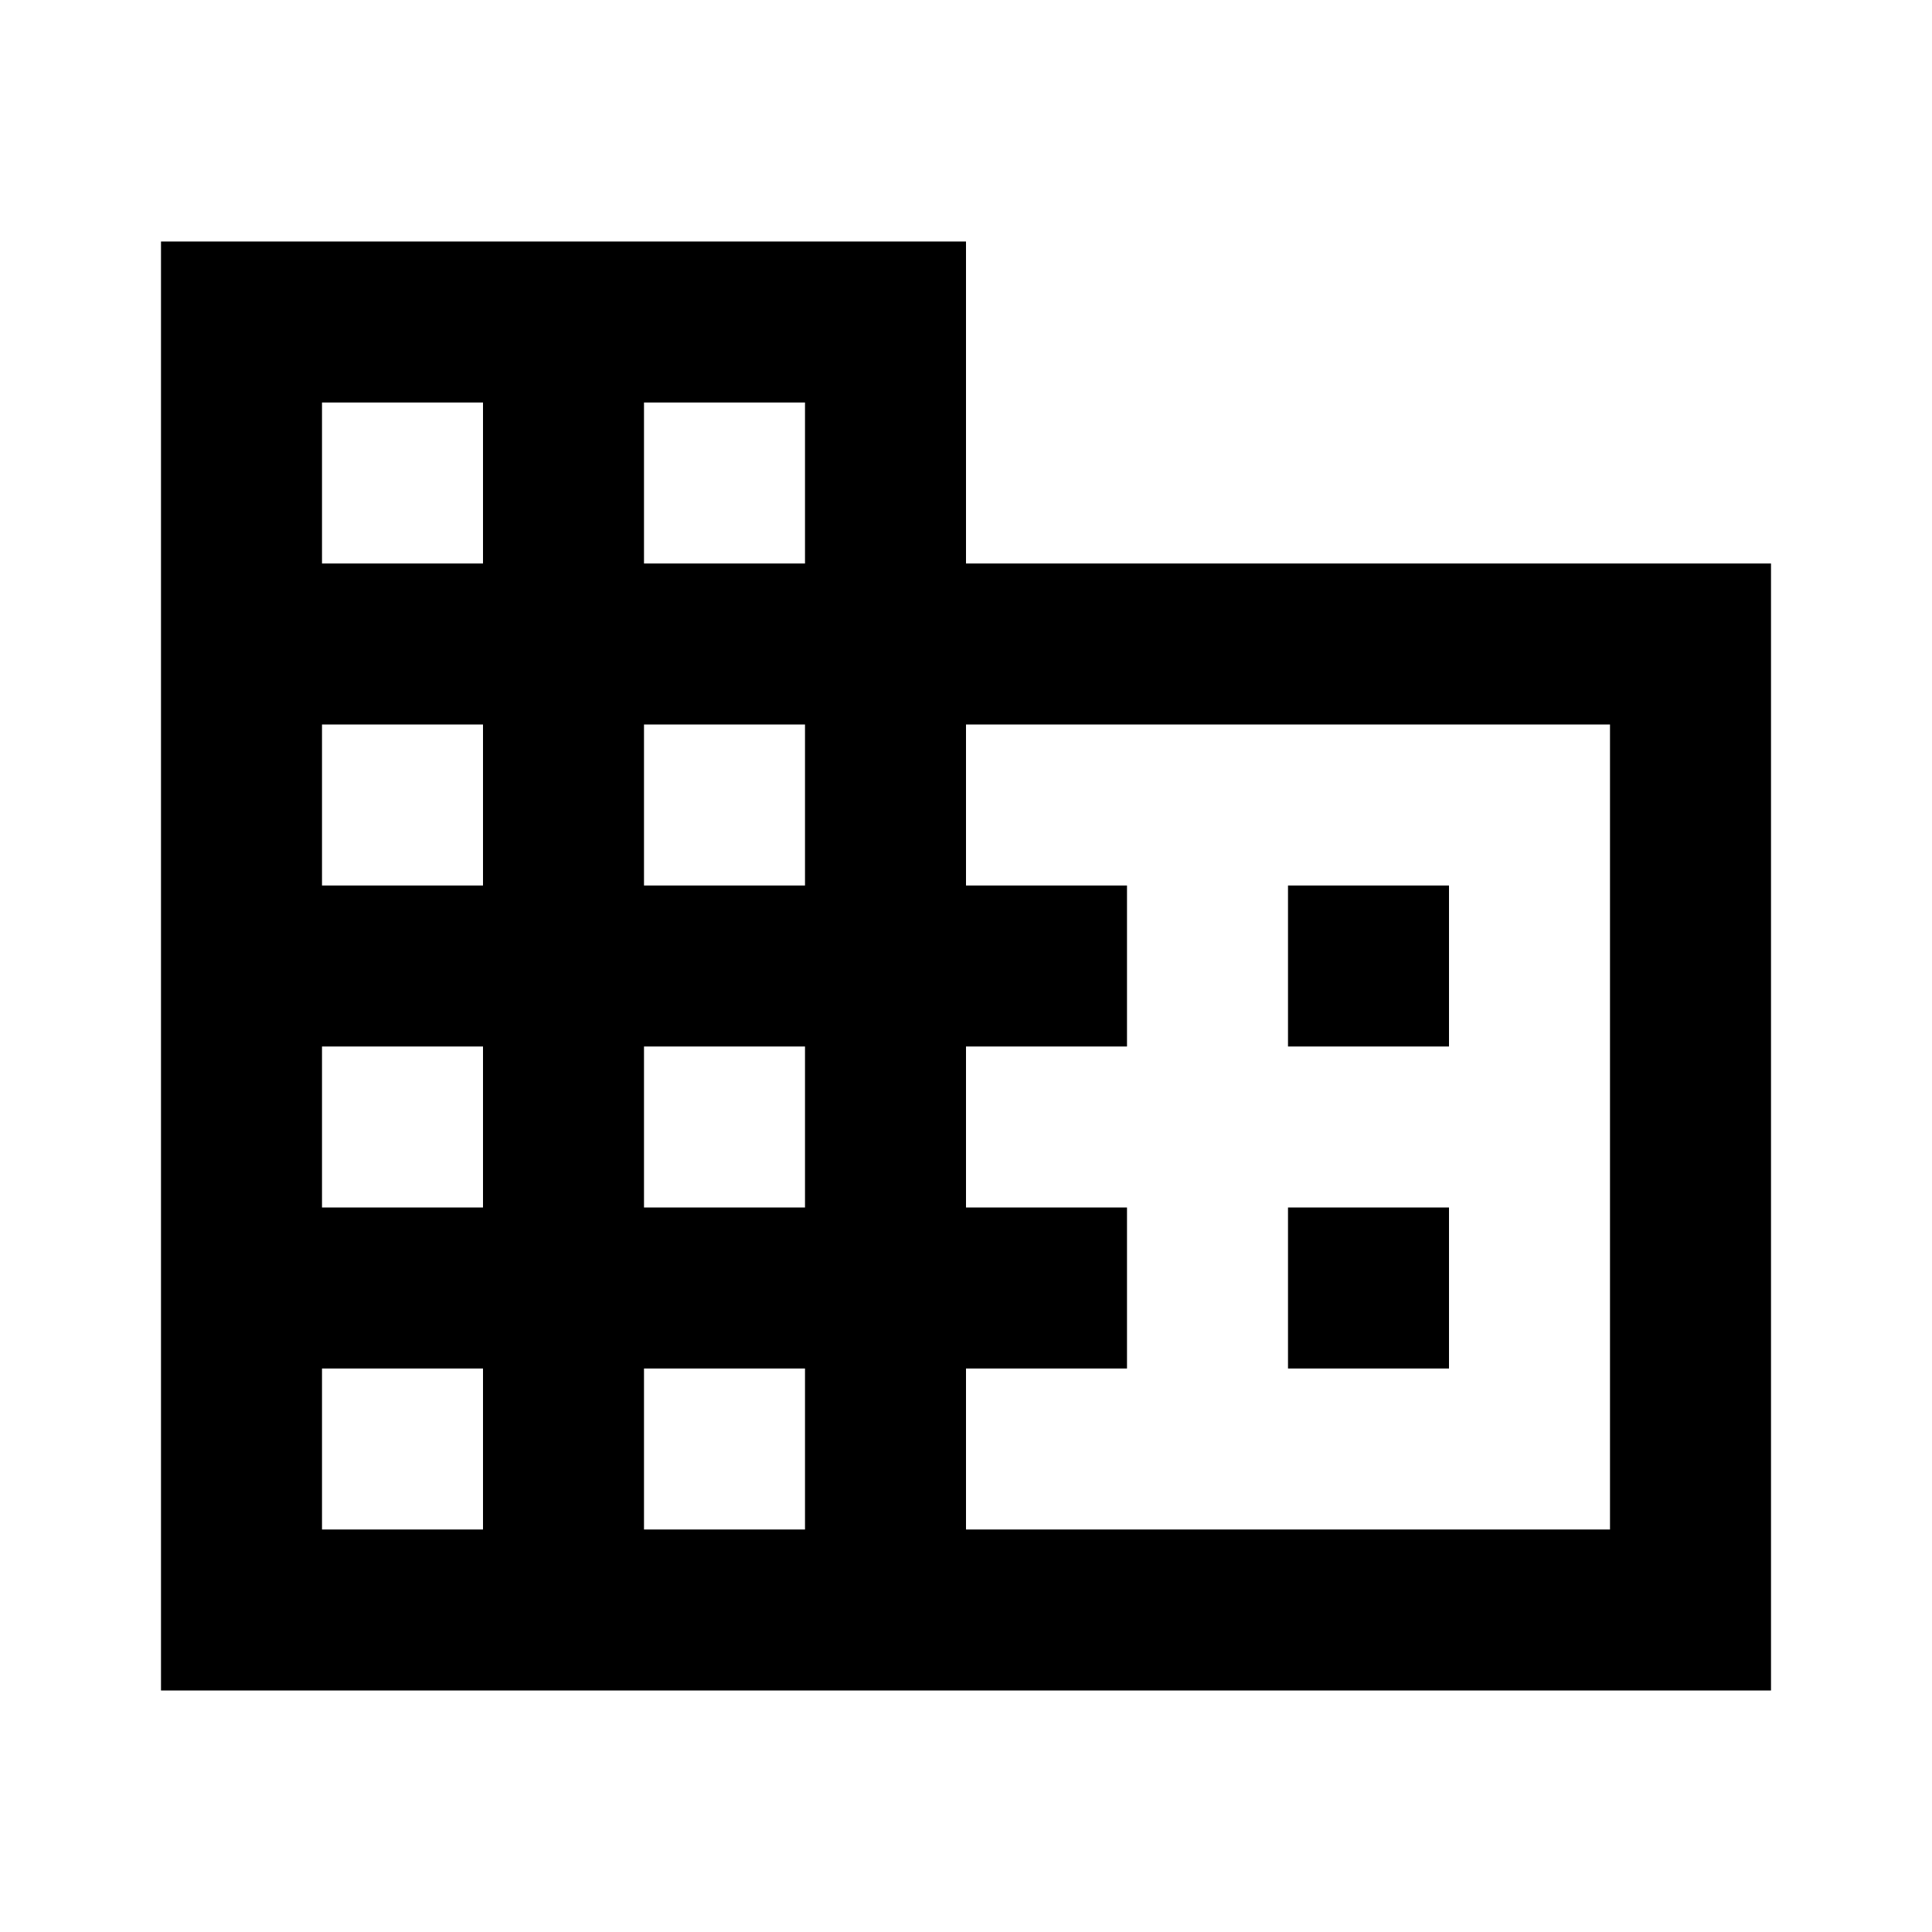
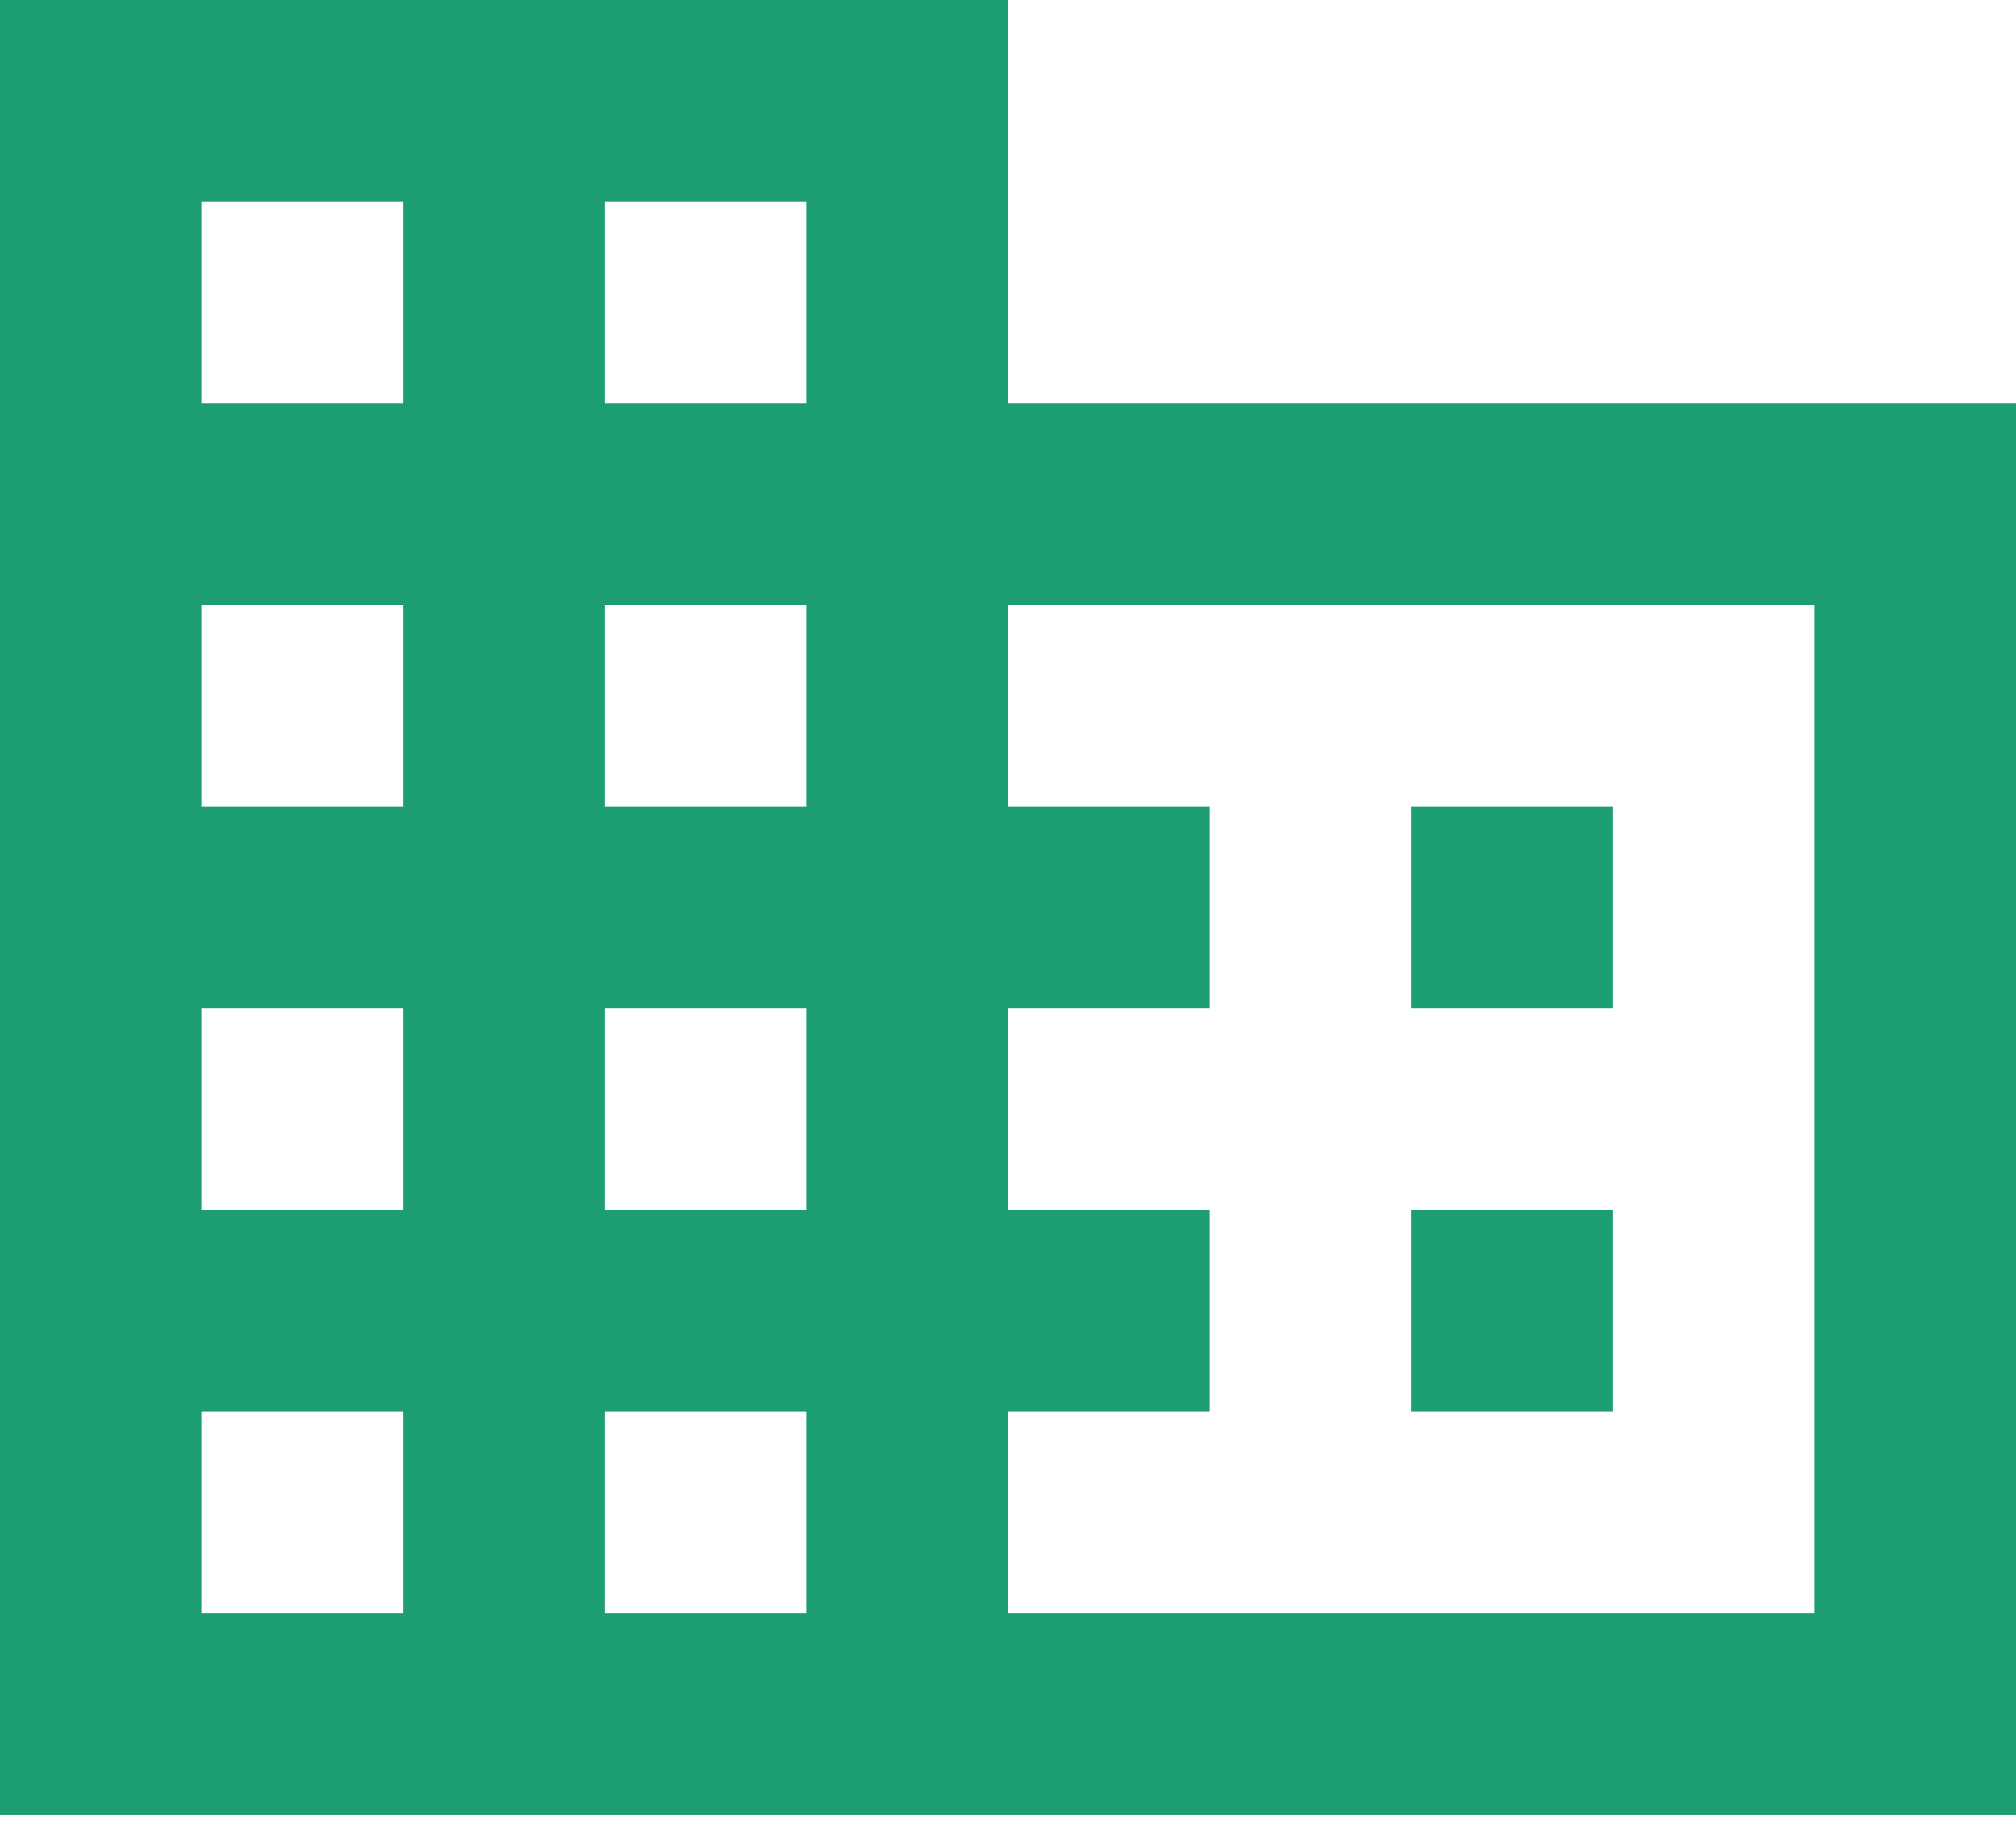
- <svg xmlns="http://www.w3.org/2000/svg" viewBox="0 0 24 24">
-   <path d="M18,15H16V17H18M18,11H16V13H18M20,19H12V17H14V15H12V13H14V11H12V9H20M10,7H8V5H10M10,11H8V9H10M10,15H8V13H10M10,19H8V17H10M6,7H4V5H6M6,11H4V9H6M6,15H4V13H6M6,19H4V17H6M12,7V3H2V21H22V7H12Z" />
+ <svg xmlns="http://www.w3.org/2000/svg" width="76" height="69" fill="none">
+   <path fill="#1D9D73" d="M60.8 45.6h-7.6v7.6h7.6m0-22.8h-7.6V38h7.6m7.6 22.8H38v-7.6h7.6v-7.6H38V38h7.6v-7.6H38v-7.6h30.4m-38-7.6h-7.6V7.6h7.6m0 22.8h-7.6v-7.6h7.6m0 22.8h-7.6V38h7.6m0 22.8h-7.6v-7.6h7.6m-15.2-38H7.6V7.6h7.6m0 22.8H7.6v-7.6h7.6m0 22.8H7.6V38h7.6m0 22.8H7.6v-7.6h7.6m22.8-38V0H0v68.4h76V15.2H38Z" />
</svg>
